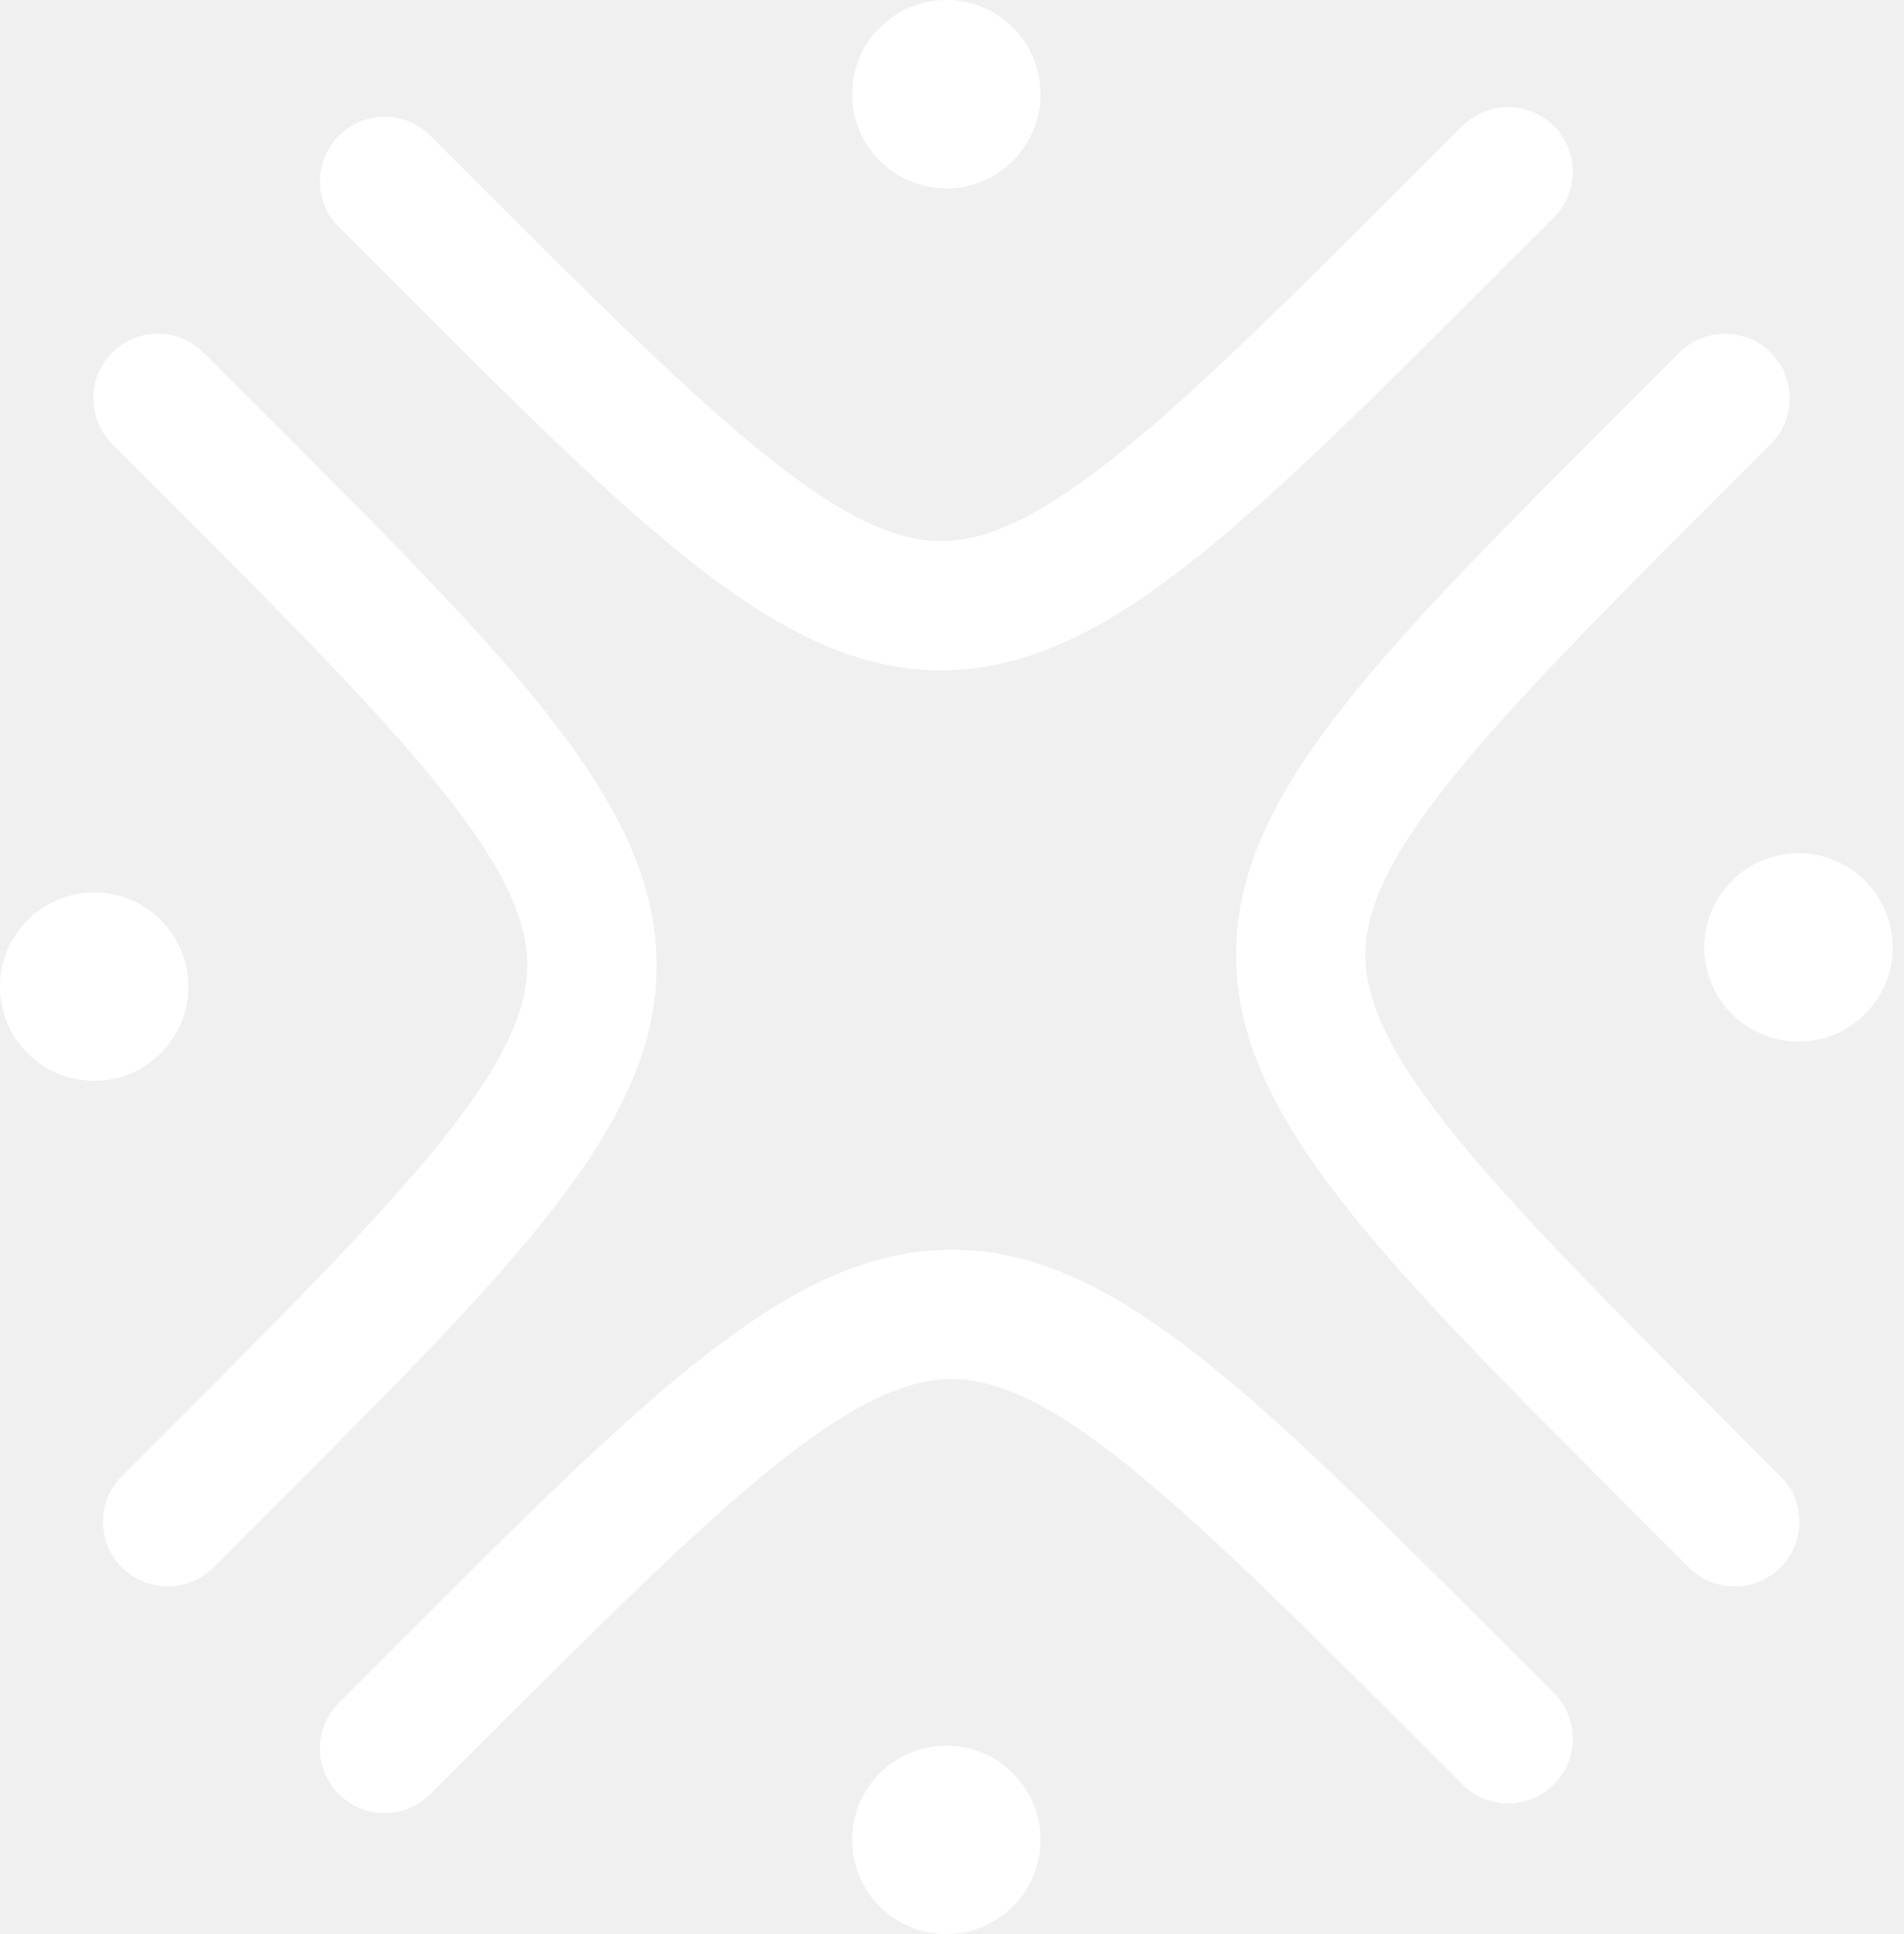
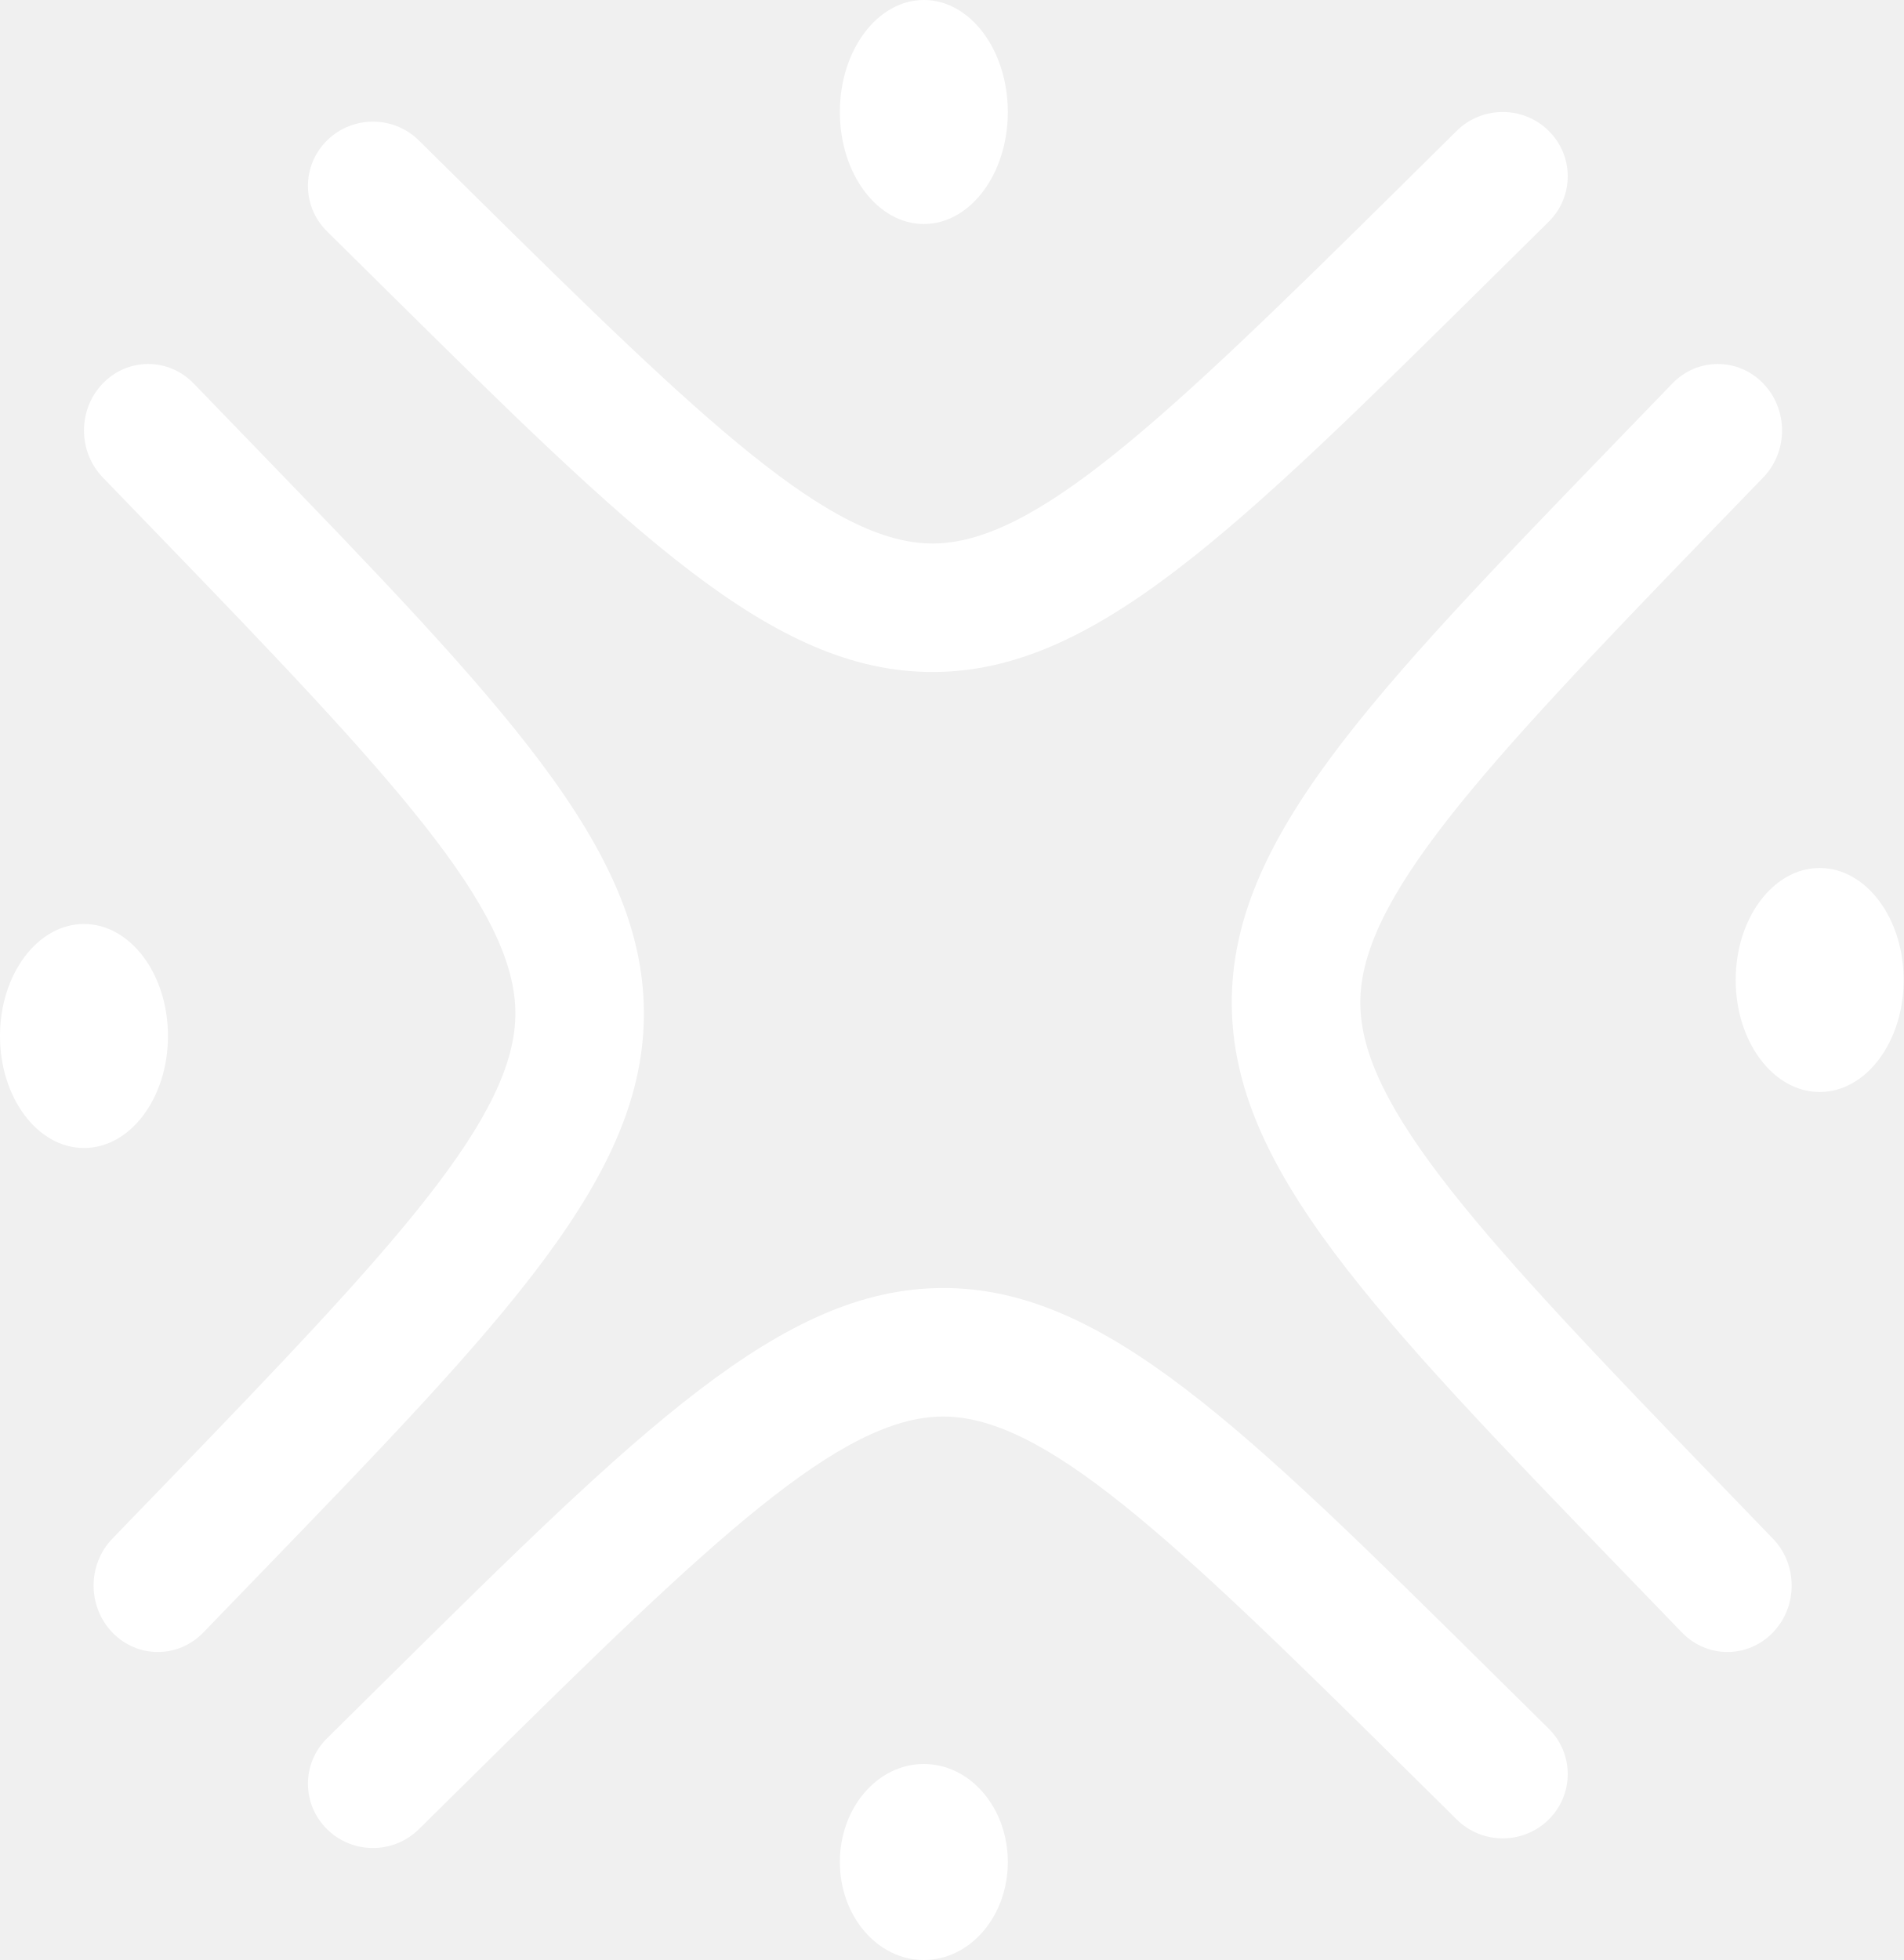
- <svg xmlns="http://www.w3.org/2000/svg" width="63px" height="64px" viewBox="0 0 63 64" version="1.1">
+ <svg xmlns="http://www.w3.org/2000/svg" width="68px" height="70px" viewBox="0 0 68 70" version="1.1">
  <defs />
-   <g id="Oxygen" stroke="none" stroke-width="1" fill="none" fill-rule="evenodd">
-     <g transform="translate(-690, -219)" id="logo-big" fill="#FFFFFF">
-       <g transform="translate(690, 219)">
-         <path d="M31.137,22.183 C25.88,22.183 21.299,17.602 13.006,9.308 L11.213,7.516 C10.378,6.68 10.378,5.327 11.214,4.492 C12.05,3.656 13.403,3.657 14.238,4.492 L16.03,6.284 C23.661,13.914 27.808,17.906 31.141,17.906 L31.167,17.906 C34.521,17.884 38.729,13.832 46.492,6.069 L48.39,4.17 C49.226,3.335 50.58,3.335 51.415,4.171 C52.25,5.006 52.25,6.361 51.415,7.196 L49.517,9.093 C41.098,17.512 36.46,22.15 31.194,22.183 L31.137,22.183 Z" id="Fill-1" />
-         <path d="M12.726,59.998 C12.179,59.998 11.631,59.789 11.214,59.371 C10.378,58.536 10.378,57.182 11.214,56.347 L13.112,54.448 C21.531,46.03 26.168,41.393 31.434,41.359 C31.434,41.359 31.473,41.358 31.491,41.358 C36.748,41.358 41.33,45.94 49.622,54.234 L51.415,56.025 C52.25,56.86 52.25,58.215 51.415,59.05 C50.58,59.886 49.226,59.886 48.391,59.051 L46.599,57.259 C38.967,49.628 34.82,45.636 31.488,45.636 L31.47,45.636 C28.107,45.657 23.9,49.71 16.136,57.474 L14.238,59.371 C13.821,59.789 13.273,59.998 12.726,59.998" id="Fill-3" />
-         <path d="M57.401,52.498 C56.854,52.498 56.306,52.289 55.889,51.872 L53.991,49.974 C45.572,41.555 40.934,36.918 40.901,31.651 C40.868,26.371 45.453,21.786 53.776,13.463 L55.568,11.671 C56.403,10.835 57.757,10.835 58.592,11.67 C59.428,12.505 59.428,13.859 58.593,14.695 L56.8,16.487 C49.149,24.139 45.157,28.287 45.179,31.624 C45.199,34.978 49.252,39.185 57.015,46.949 L58.913,48.848 C59.749,49.683 59.749,51.037 58.913,51.872 C58.496,52.289 57.948,52.498 57.401,52.498" id="Fill-5" />
-         <path d="M5.547,52.498 C4.999,52.498 4.452,52.289 4.034,51.872 C3.199,51.036 3.199,49.683 4.035,48.848 L5.827,47.056 C13.478,39.404 17.47,35.256 17.449,31.918 C17.428,28.564 13.376,24.356 5.612,16.594 L3.714,14.695 C2.879,13.859 2.879,12.506 3.714,11.67 C4.549,10.835 5.903,10.835 6.739,11.671 L8.636,13.568 C17.055,21.987 21.693,26.625 21.726,31.892 C21.76,37.172 17.175,41.757 8.851,50.08 L7.059,51.872 C6.641,52.29 6.094,52.498 5.547,52.498" id="Fill-7" />
-         <path d="M62.627,31.35 C62.627,29.629 61.231,28.234 59.51,28.234 C57.789,28.234 56.394,29.629 56.394,31.35 C56.394,33.072 57.789,34.467 59.51,34.467 C61.231,34.467 62.627,33.072 62.627,31.35" id="Fill-9" />
-         <path d="M34.43,3.117 C34.43,1.395 33.035,0 31.314,0 C29.593,0 28.197,1.395 28.197,3.117 C28.197,4.838 29.593,6.233 31.314,6.233 C33.035,6.233 34.43,4.838 34.43,3.117" id="Fill-11" />
-         <path d="M0,32.649 C0,34.371 1.396,35.765 3.117,35.765 C4.838,35.765 6.233,34.371 6.233,32.649 C6.233,30.928 4.838,29.533 3.117,29.533 C1.396,29.533 0,30.928 0,32.649" id="Fill-13" />
-         <path d="M28.196,60.884 C28.196,62.605 29.592,64 31.313,64 C33.034,64 34.429,62.605 34.429,60.884 C34.429,59.162 33.034,57.768 31.313,57.768 C29.592,57.768 28.196,59.162 28.196,60.884" id="Fill-15" />
+   <g id="Page-1" stroke="none" stroke-width="1" fill="none" fill-rule="evenodd">
+     <g id="landing" transform="translate(-174, -176)" fill="#FFFFFF">
+       <g id="first---1" transform="translate(-331, -450)">
+         <g id="logo-big" transform="translate(505, 626)">
+           <path d="M33.308,24 C27.601,24 22.628,19.085 13.626,10.185 L11.68,8.262 C10.773,7.365 10.773,5.913 11.681,5.017 C12.588,4.12 14.057,4.121 14.963,5.017 L16.909,6.94 C25.192,15.127 29.694,19.411 33.312,19.411 L33.34,19.411 C36.981,19.387 41.549,15.039 49.976,6.709 L52.036,4.672 C52.944,3.776 54.414,3.776 55.32,4.673 C56.227,5.569 56.227,7.023 55.32,7.919 L53.26,9.954 C44.121,18.988 39.086,23.965 33.37,24 L33.308,24 Z" id="Fill-1" />
+           <path d="M13.322,66 C12.728,66 12.133,65.776 11.681,65.327 C10.773,64.431 10.773,62.979 11.681,62.083 L13.741,60.045 C22.88,51.013 27.914,46.038 33.63,46.001 C33.63,46.001 33.672,46 33.692,46 C39.399,46 44.373,50.916 53.374,59.815 L55.32,61.737 C56.227,62.633 56.227,64.087 55.32,64.983 C54.414,65.88 52.944,65.88 52.038,64.984 L50.092,63.061 C41.807,54.873 37.306,50.59 33.689,50.59 L33.669,50.59 C30.019,50.613 25.452,54.961 17.024,63.292 L14.963,65.327 C14.511,65.776 13.916,66 13.322,66" id="Fill-3" />
+           <path d="M61.705,59 C61.118,59 60.53,58.768 60.082,58.305 L58.046,56.199 C49.012,46.857 44.036,41.711 44,35.867 C43.965,30.008 48.885,24.92 57.815,15.684 L59.738,13.696 C60.634,12.768 62.087,12.768 62.983,13.695 C63.88,14.621 63.88,16.124 62.984,17.052 L61.06,19.04 C52.85,27.531 48.567,32.134 48.591,35.837 C48.612,39.559 52.961,44.227 61.291,52.842 L63.327,54.95 C64.224,55.876 64.224,57.379 63.327,58.305 C62.88,58.768 62.292,59 61.705,59" id="Fill-5" />
+           <path d="M5.639,59 C5.051,59 4.464,58.768 4.015,58.305 C3.119,57.378 3.119,55.876 4.016,54.95 L5.939,52.961 C14.149,44.47 18.433,39.867 18.41,36.163 C18.388,32.441 14.04,27.772 5.709,19.159 L3.672,17.052 C2.776,16.124 2.776,14.622 3.672,13.695 C4.568,12.768 6.021,12.768 6.918,13.696 L8.954,15.801 C17.988,25.143 22.964,30.29 23,36.134 C23.036,41.993 18.116,47.081 9.184,56.317 L7.261,58.305 C6.813,58.769 6.226,59 5.639,59" id="Fill-7" />
+           <path d="M68,34.999 C68,32.79 66.656,31 65,31 C63.343,31 62,32.79 62,34.999 C62,37.21 63.343,39 65,39 C66.656,39 68,37.21 68,34.999" id="Fill-9" />
+           <path d="M36,4.001 C36,1.79 34.657,0 33,0 C31.344,0 30,1.79 30,4.001 C30,6.21 31.344,8 33,8 C34.657,8 36,6.21 36,4.001" id="Fill-11" />
+           <path d="M0,37 C0,39.211 1.344,41 3,41 C4.657,41 6,39.211 6,37 C6,34.791 4.657,33 3,33 C1.344,33 0,34.791 0,37" id="Fill-13" />
+           <path d="M30,66.5 C30,68.433 31.344,70 33,70 C34.657,70 36,68.433 36,66.5 C36,64.566 34.657,63 33,63 C31.344,63 30,64.566 30,66.5" id="Fill-15" />
+         </g>
      </g>
    </g>
  </g>
</svg>
